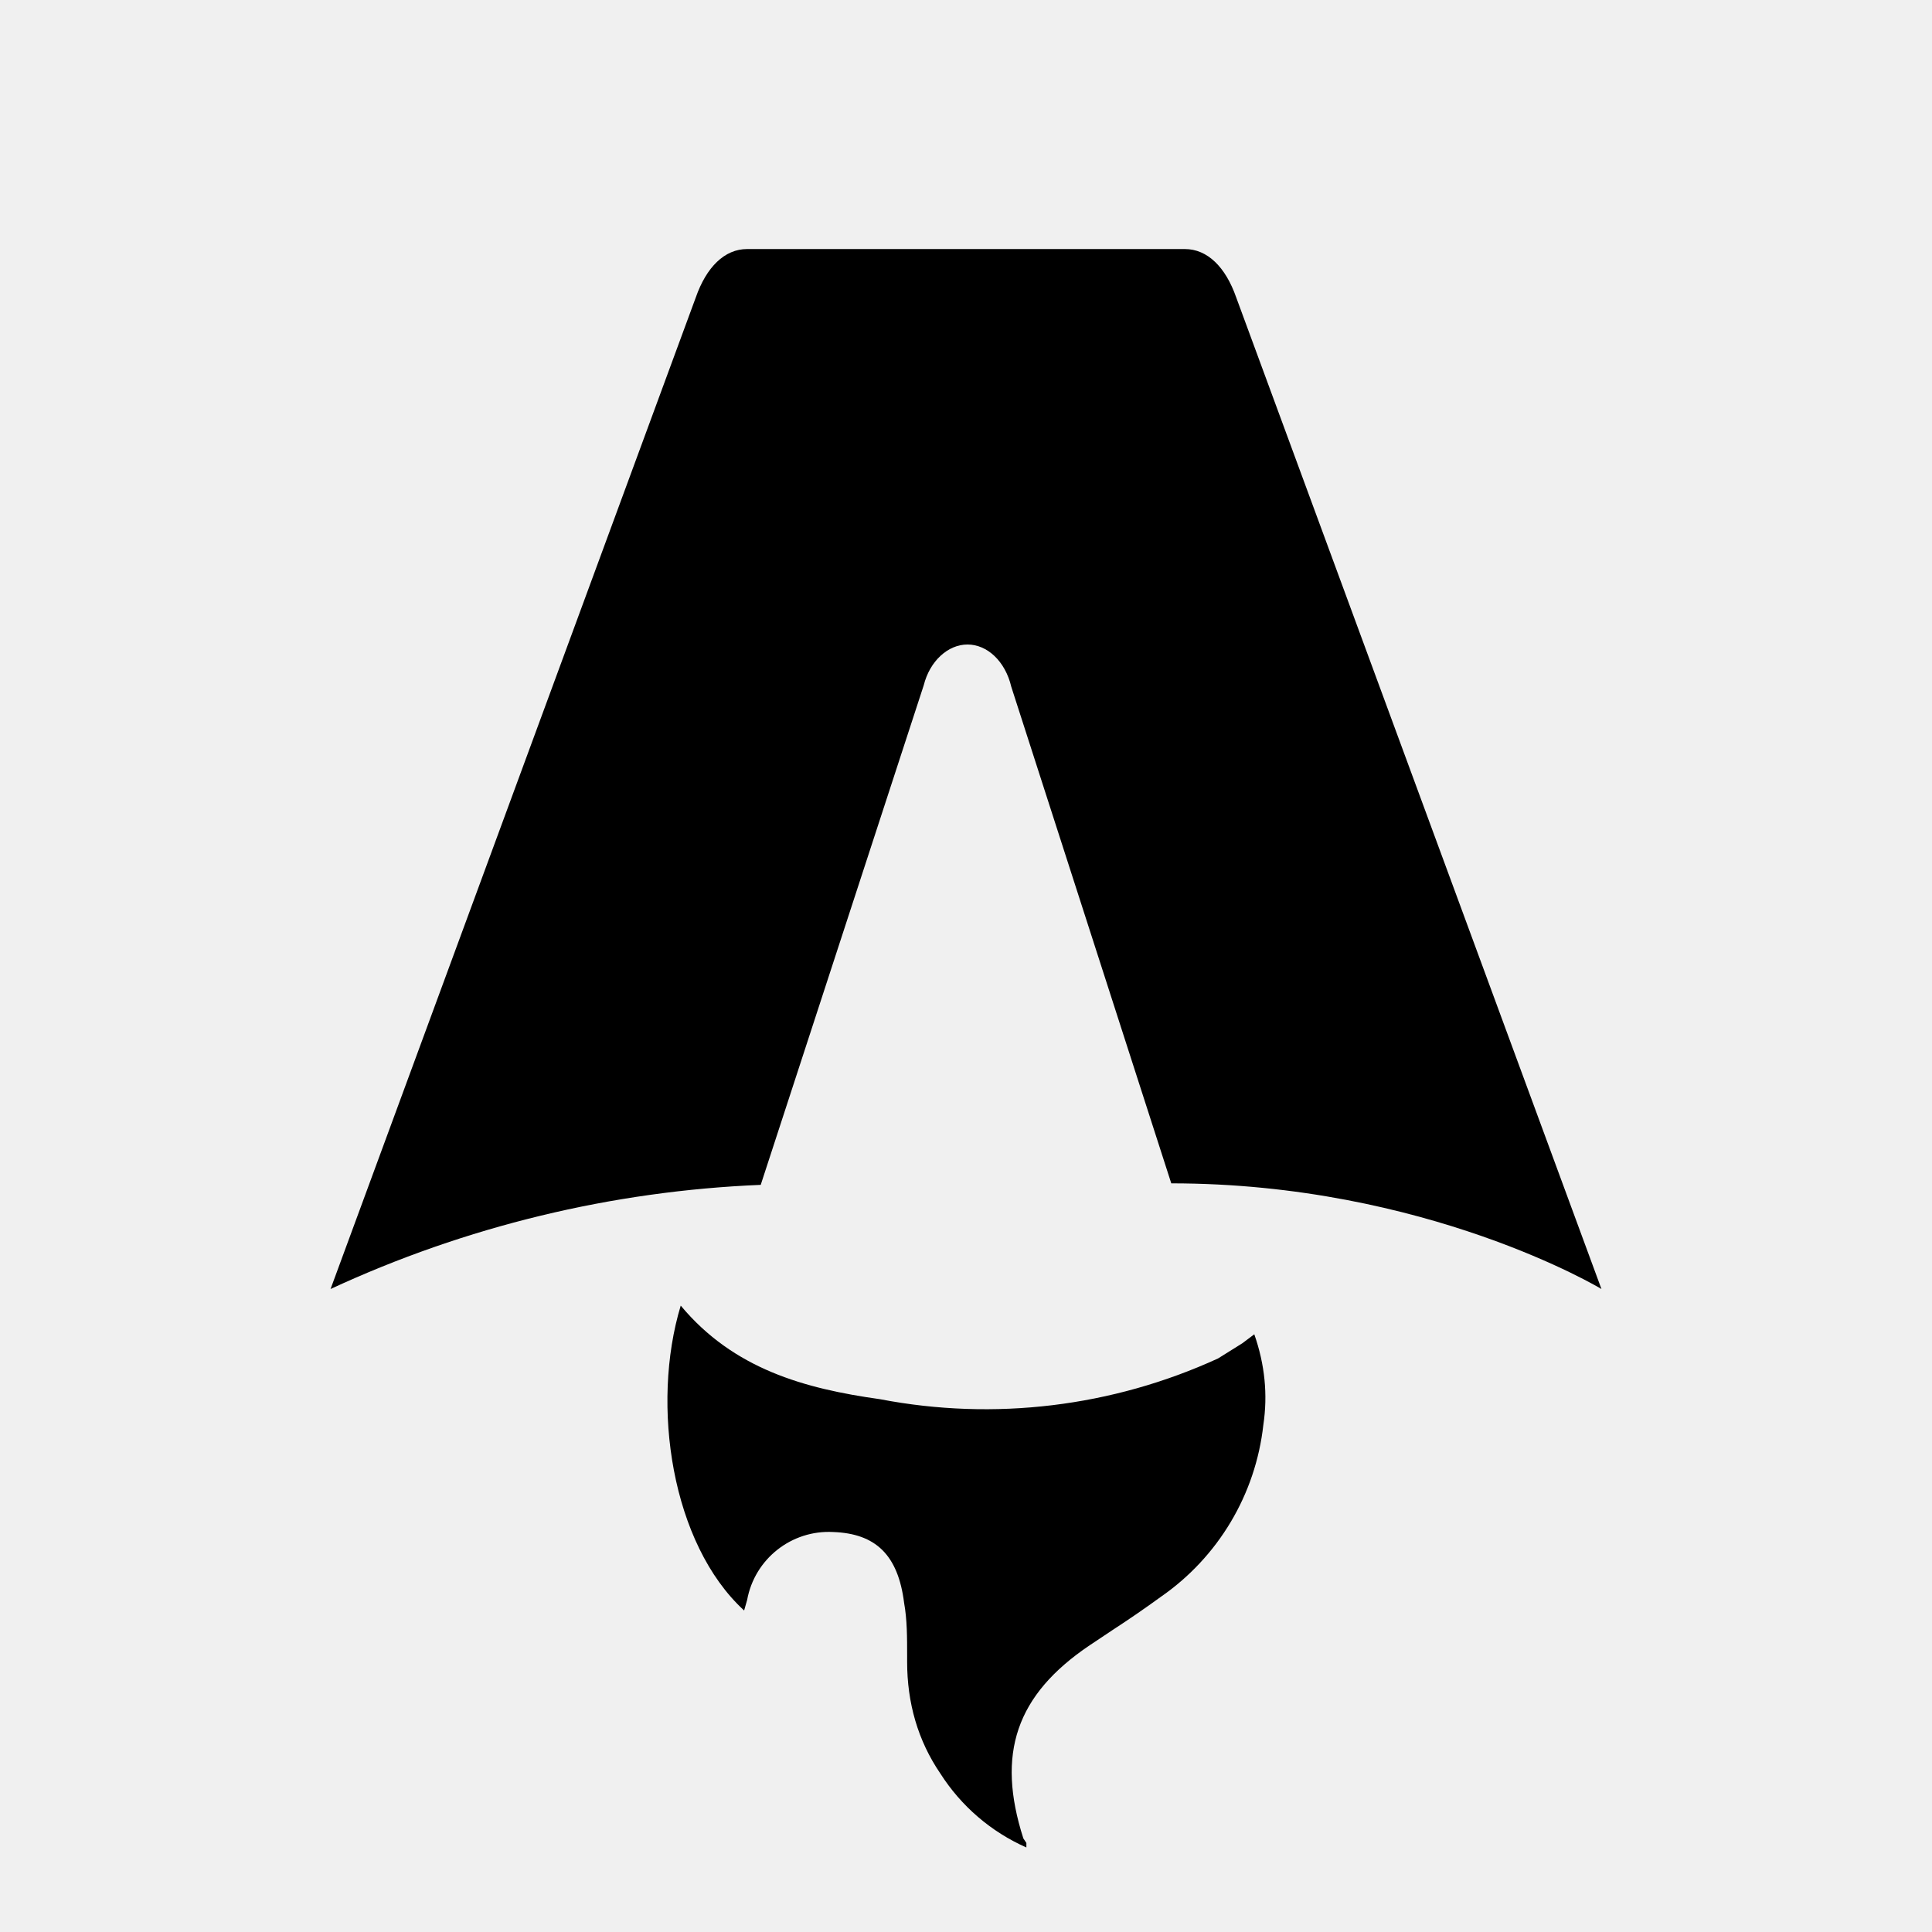
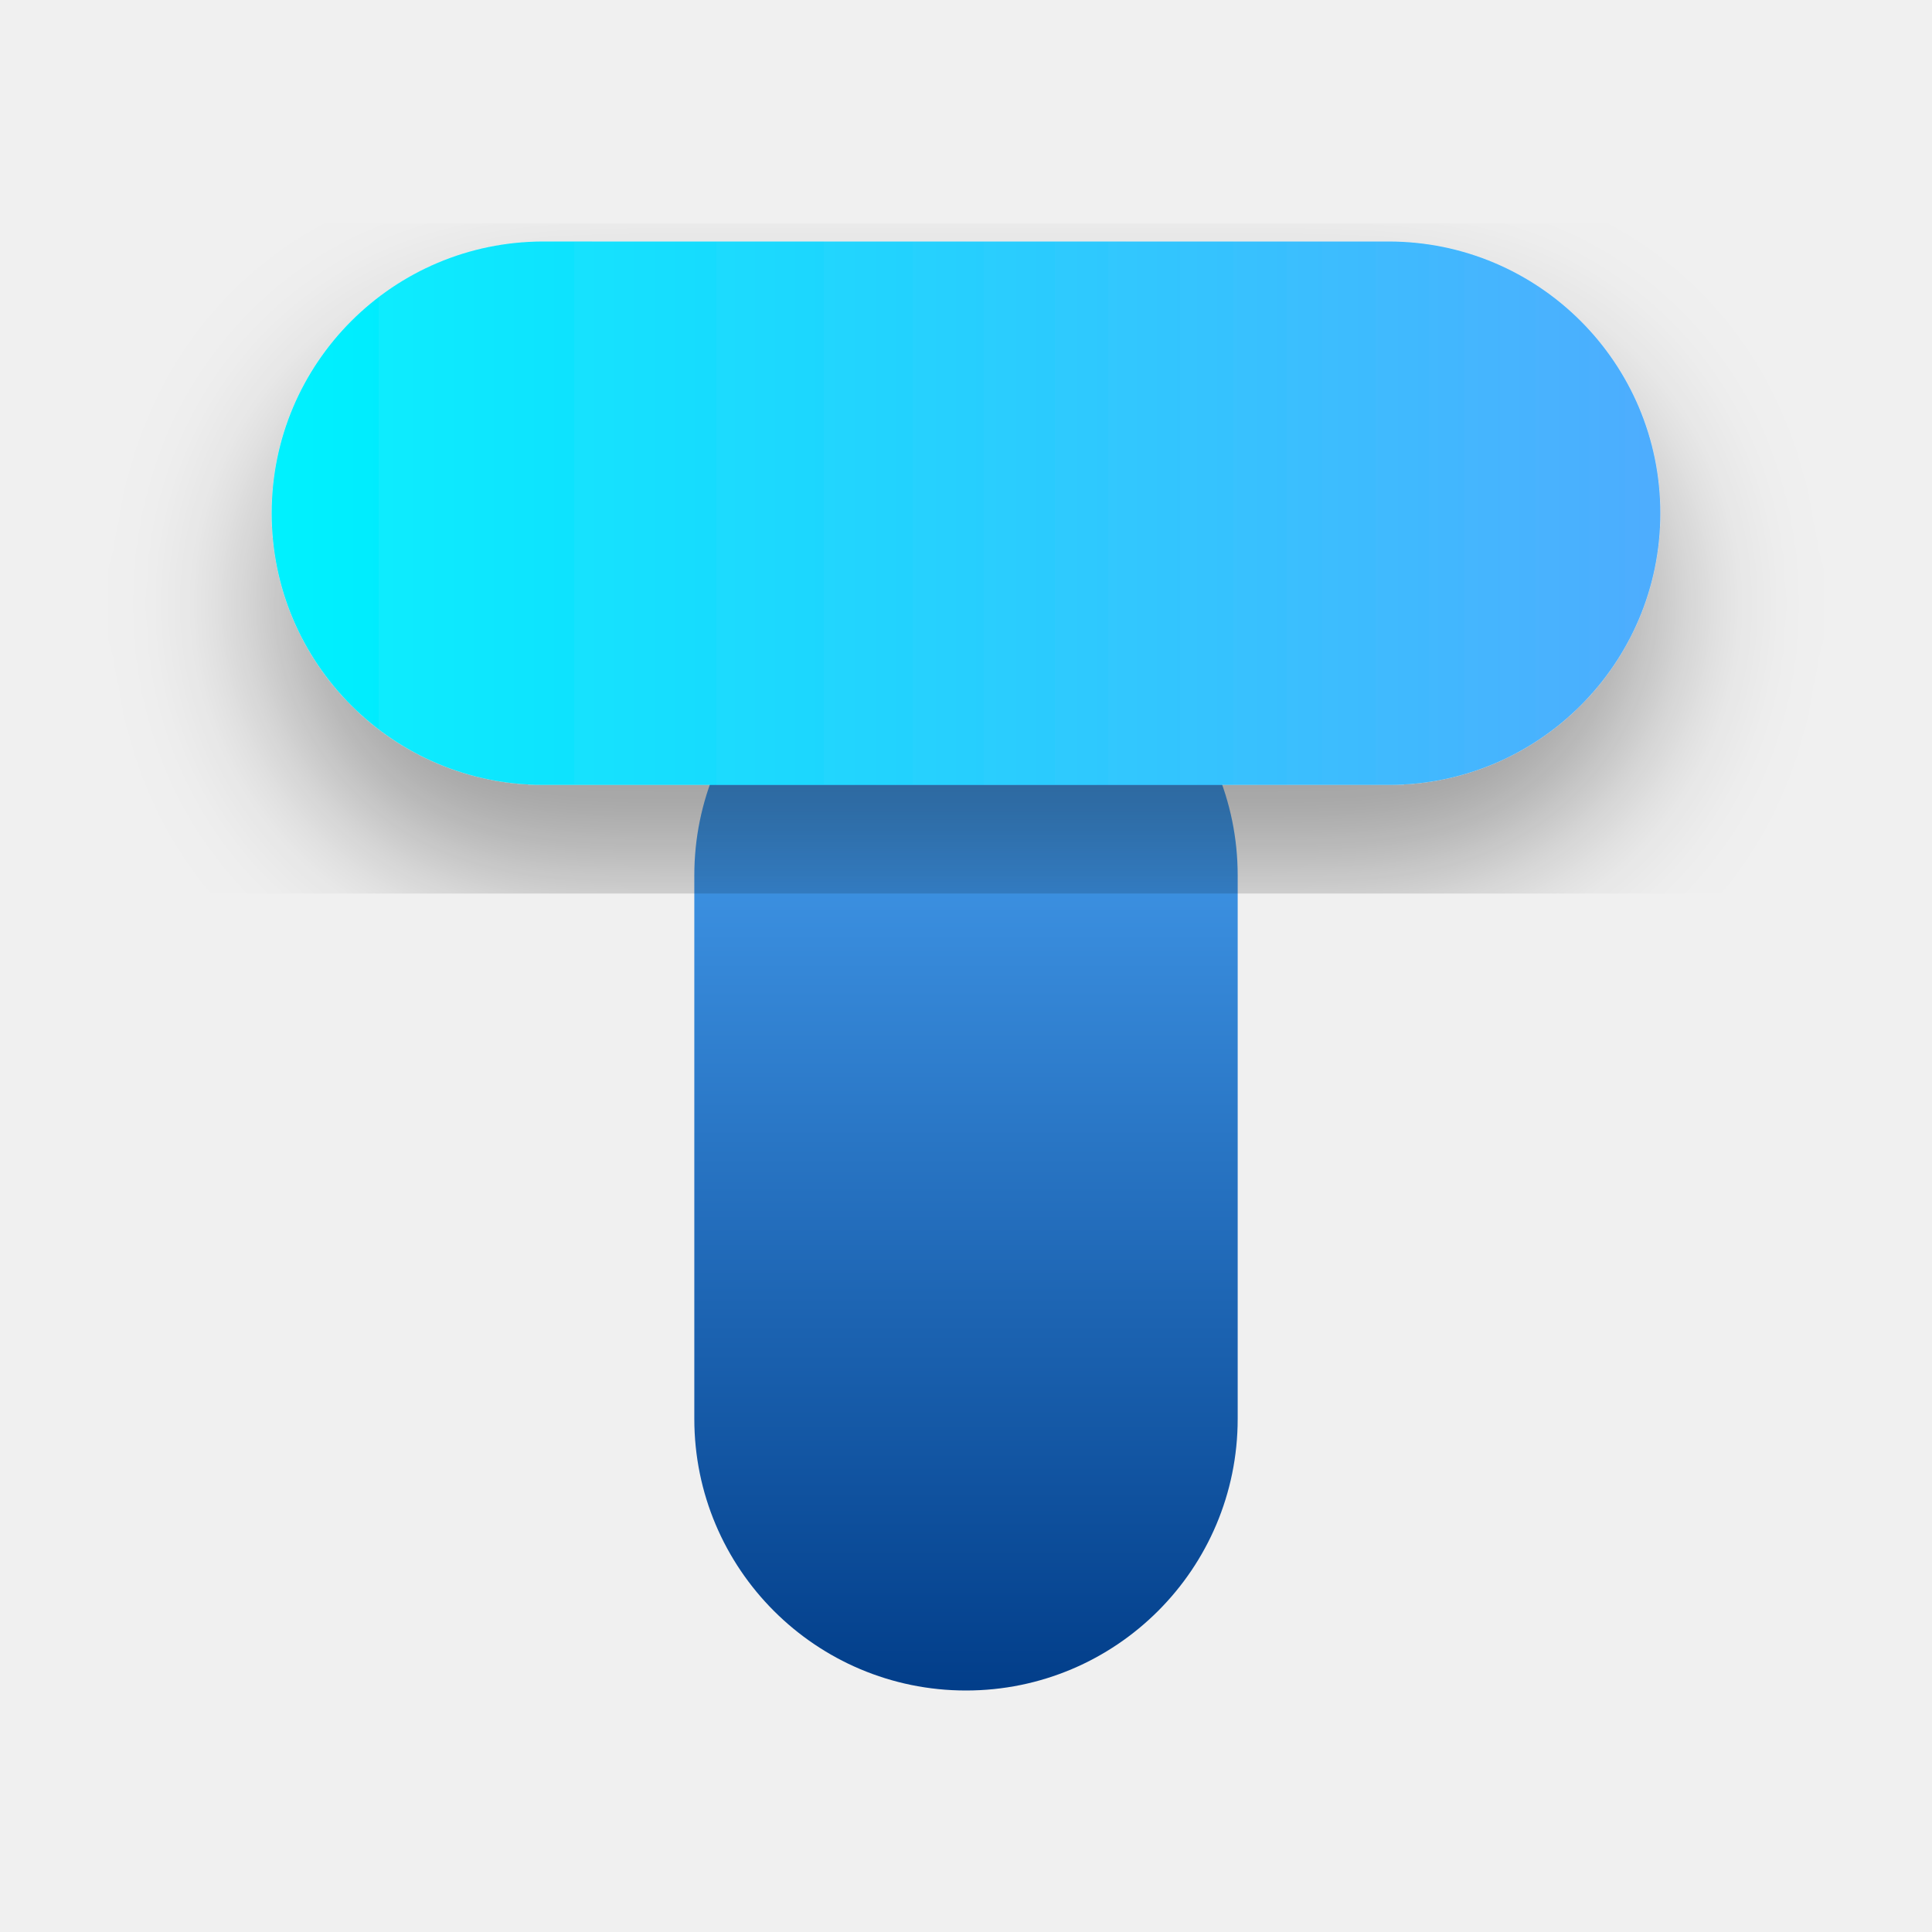
- <svg xmlns="http://www.w3.org/2000/svg" fill="none" viewBox="0 0 128 128">
-   <path d="M50.4 78.5a75.1 75.1 0 0 0-28.5 6.9l24.2-65.7c.7-2 1.9-3.2 3.4-3.2h29c1.5 0 2.7 1.2 3.4 3.2l24.2 65.7s-11.6-7-28.5-7L67 45.5c-.4-1.7-1.6-2.8-2.9-2.8-1.3 0-2.5 1.1-2.9 2.7L50.4 78.5Zm-1.1 28.2Zm-4.2-20.2c-2 6.6-.6 15.8 4.2 20.2a17.5 17.5 0 0 1 .2-.7 5.5 5.5 0 0 1 5.7-4.5c2.8.1 4.3 1.5 4.7 4.7.2 1.1.2 2.3.2 3.5v.4c0 2.7.7 5.2 2.2 7.4a13 13 0 0 0 5.7 4.9v-.3l-.2-.3c-1.8-5.6-.5-9.5 4.4-12.8l1.5-1a73 73 0 0 0 3.2-2.2 16 16 0 0 0 6.8-11.4c.3-2 .1-4-.6-6l-.8.6-1.6 1a37 37 0 0 1-22.4 2.7c-5-.7-9.7-2-13.2-6.2Z" />
-   <style>
-         path { fill: #000; }
-         @media (prefers-color-scheme: dark) {
-             path { fill: #FFF; }
-         }
-     </style>
+ <svg xmlns="http://www.w3.org/2000/svg" viewBox="0 0 128 128">
+   <defs>
+     <linearGradient id="gradTop" x1="0%" y1="0%" x2="100%" y2="0%">
+       <stop offset="0%" stop-color="#00f2fe" />
+       <stop offset="100%" stop-color="#4facfe" />
+     </linearGradient>
+     <linearGradient id="gradBot" x1="0%" y1="0%" x2="0%" y2="100%">
+       <stop offset="0%" stop-color="#4facfe" />
+       <stop offset="100%" stop-color="#023e8a" />
+     </linearGradient>
+     <filter id="shadow" x="-20%" y="-20%" width="140%" height="140%">
+       <feDropShadow dx="0" dy="6" stdDeviation="5" flood-color="#000000" flood-opacity="0.35" />
+     </filter>
+   </defs>
+   <rect x="46" y="40" width="36" height="72" rx="18" fill="url(#gradBot)" />
+   <rect x="18" y="16" width="92" height="36" rx="18" fill="url(#gradTop)" filter="url(#shadow)" />
</svg>
